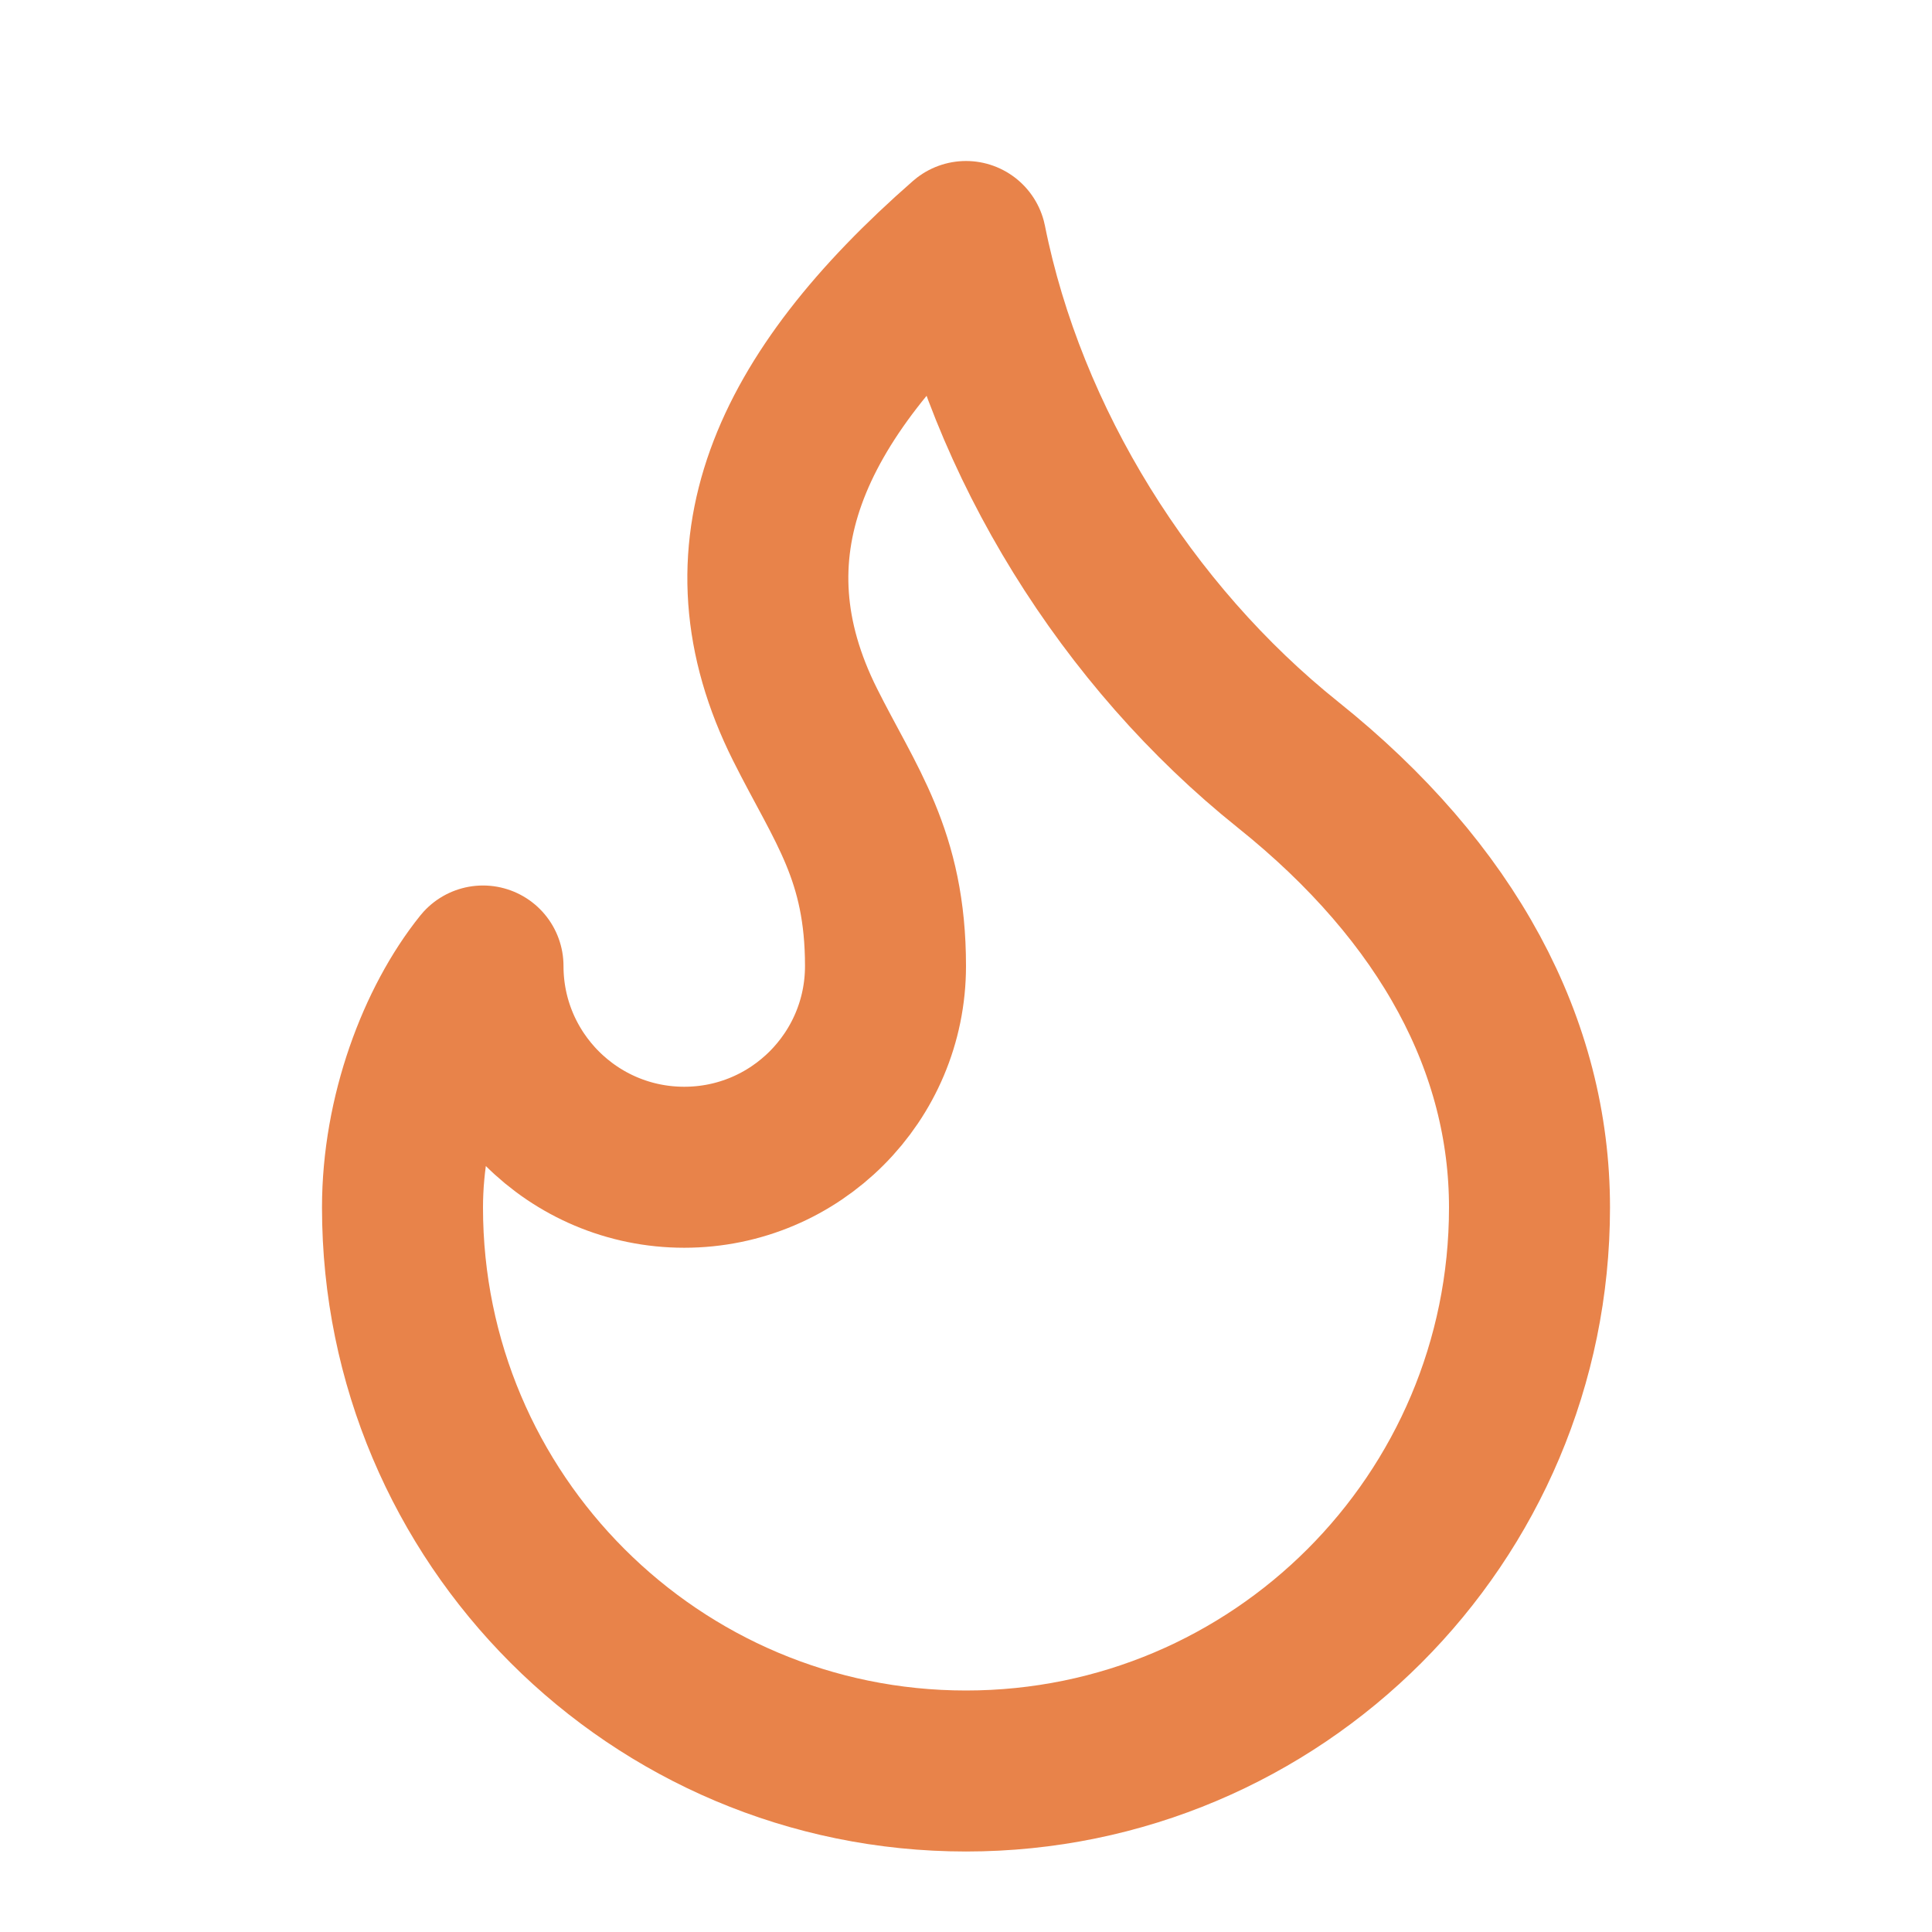
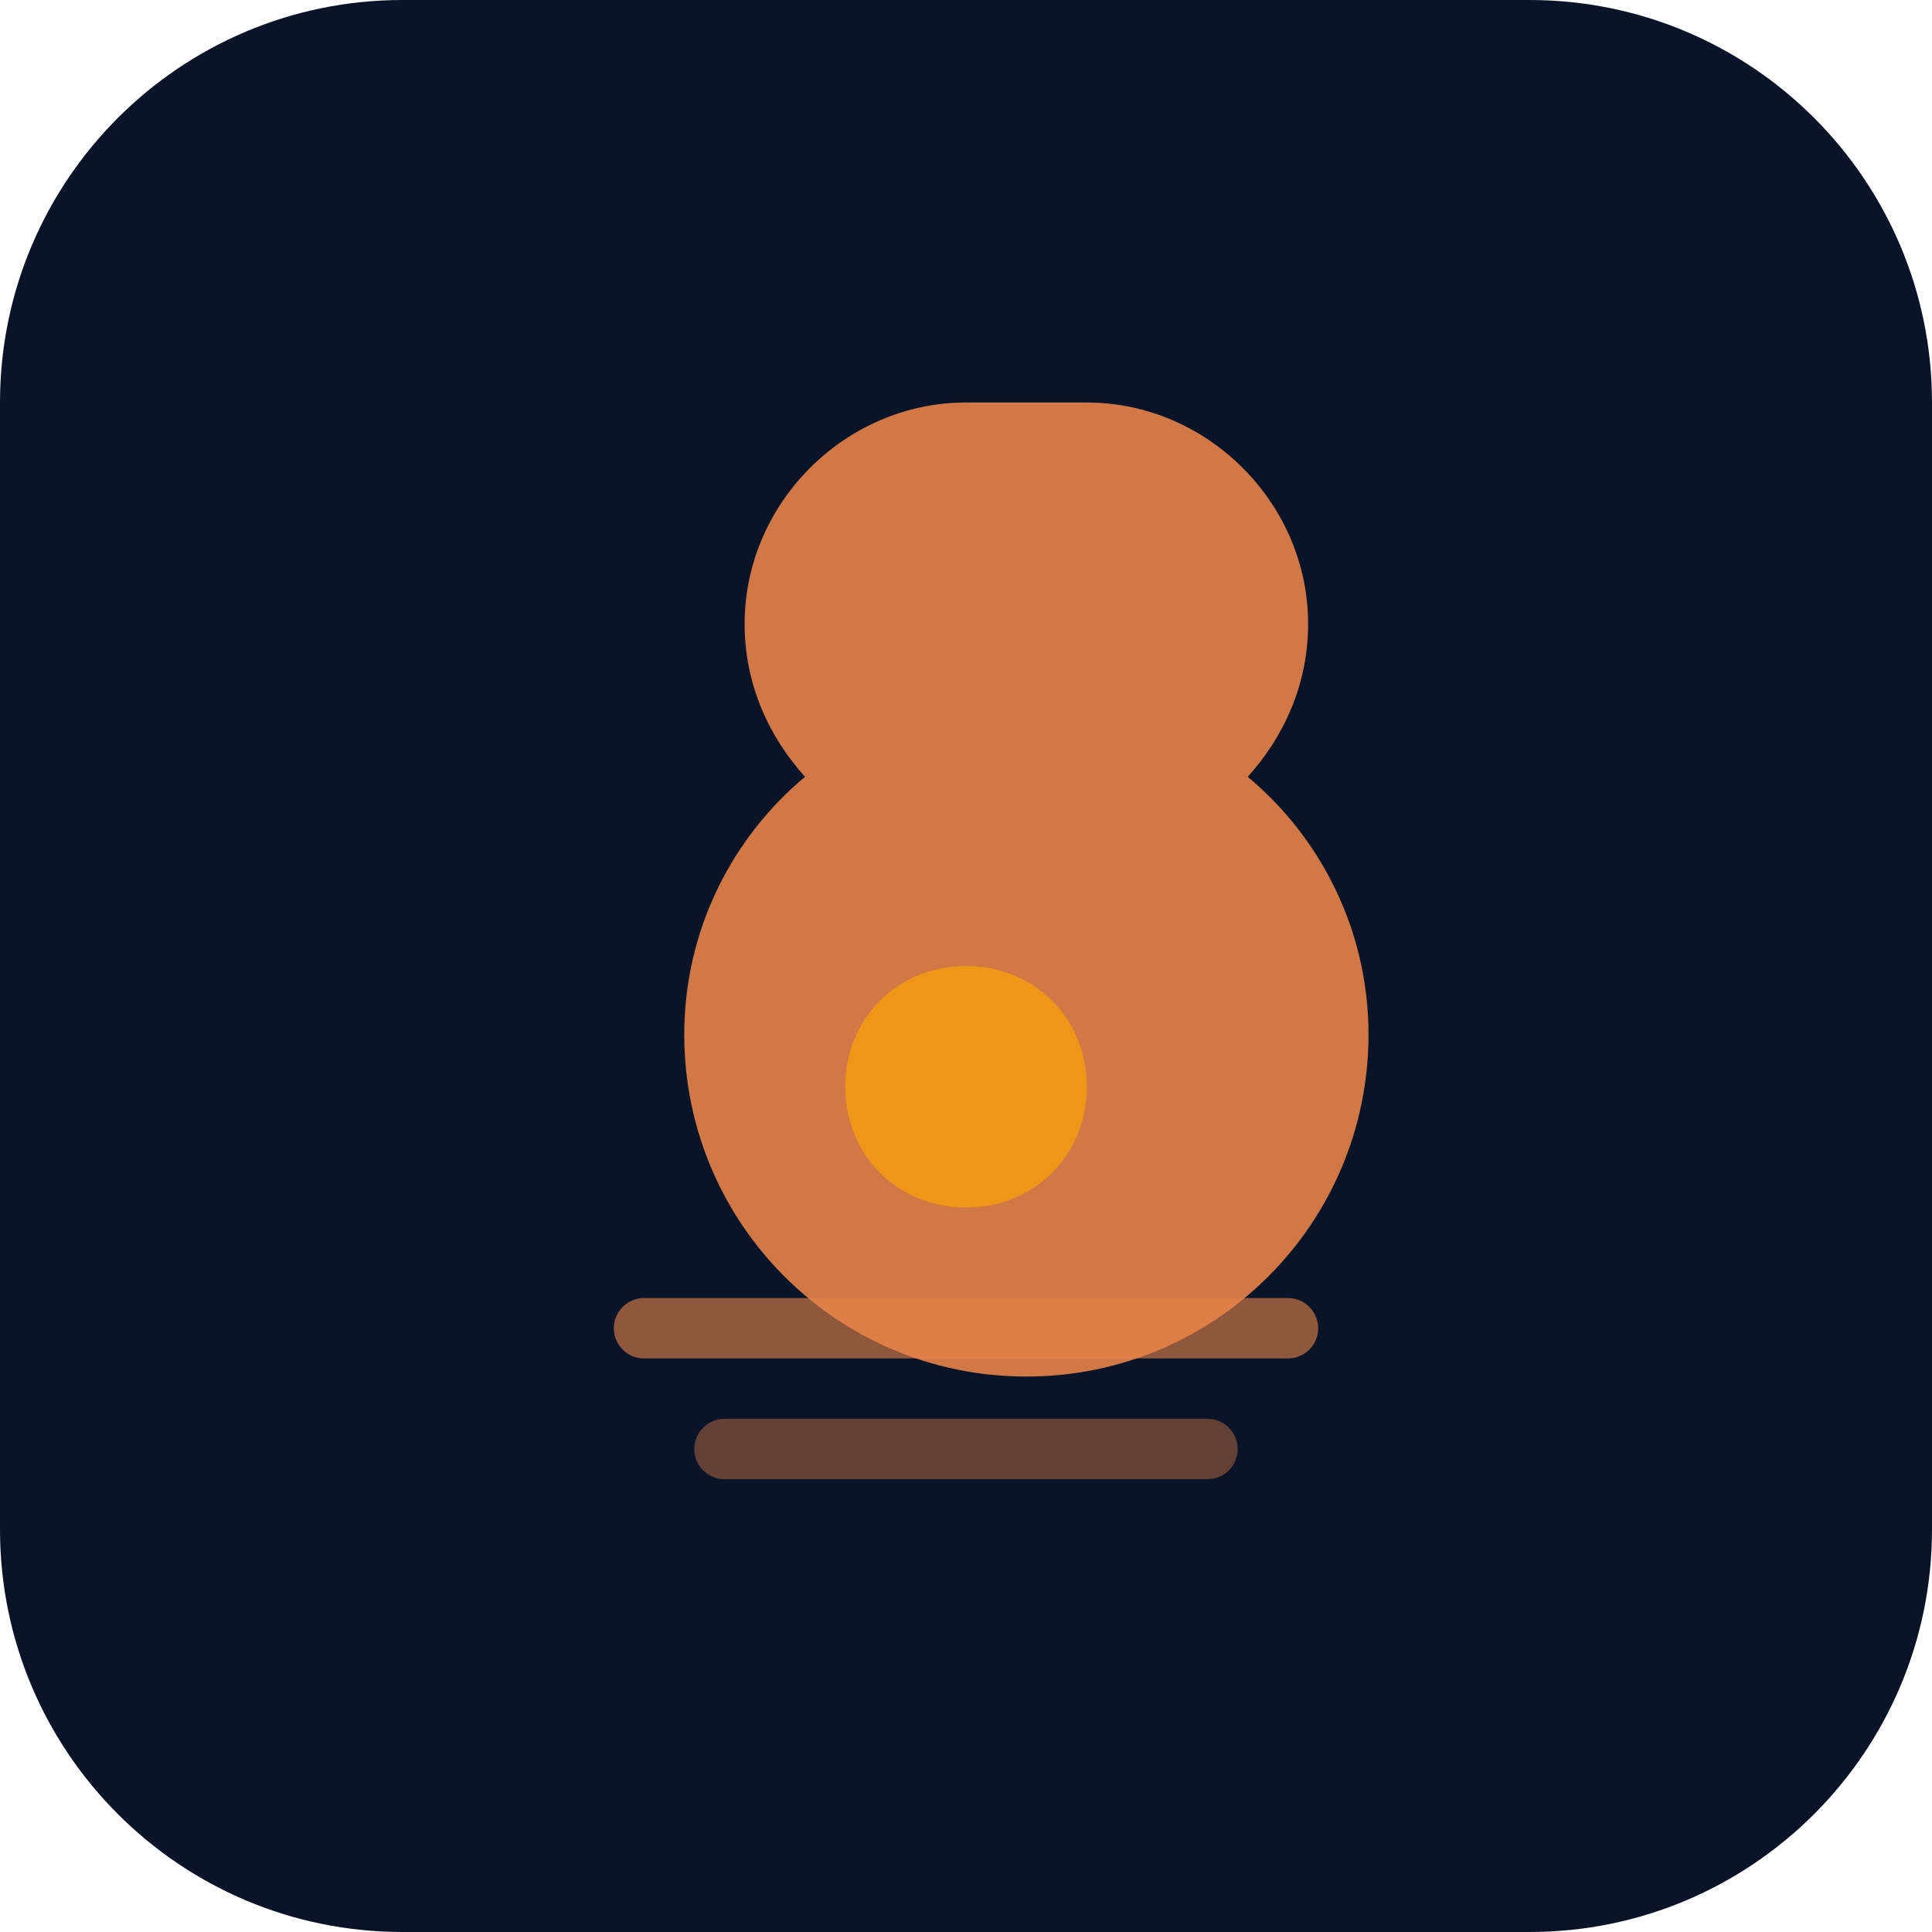
- <svg xmlns="http://www.w3.org/2000/svg" width="48" height="48" viewBox="0 0 24 24" fill="none" stroke="#E8834A" stroke-width="2" stroke-linecap="round" stroke-linejoin="round">
-   <path d="M8.5 14.5A2.5 2.5 0 0 0 11 12c0-1.38-.5-2-1-3-1.072-2.143-.224-4.054 2-6 .5 2.5 2 4.9 4 6.5 2 1.6 3 3.5 3 5.5a7 7 0 1 1-14 0c0-1.153.433-2.294 1-3a2.5 2.5 0 0 0 2.5 2.5z" />
+ <svg xmlns="http://www.w3.org/2000/svg" width="48" height="48" viewBox="0 0 48 48" fill="none">
+   <rect width="48" height="48" rx="10" fill="#0A1428" />
+   <path d="M24 10c-3 0-5.5 2.5-5.5 5.5 0 1.5.6 2.8 1.5 3.8-1.8 1.5-3 3.8-3 6.4 0 4.7 3.8 8.5 8.5 8.5s8.5-3.8 8.5-8.5c0-2.6-1.2-4.9-3-6.4.9-1 1.5-2.3 1.5-3.8 0-3-2.5-5.5-5.5-5.5z" fill="#E8834A" opacity="0.9" />
+   <path d="M21 27c0 1.7 1.3 3 3 3s3-1.3 3-3-1.3-3-3-3-3 1.3-3 3z" fill="#F59E0B" opacity="0.8" />
+   <line x1="16" y1="33" x2="32" y2="33" stroke="#E8834A" stroke-width="1.5" stroke-linecap="round" opacity="0.6" />
+   <line x1="18" y1="36" x2="30" y2="36" stroke="#E8834A" stroke-width="1.5" stroke-linecap="round" opacity="0.4" />
</svg>
